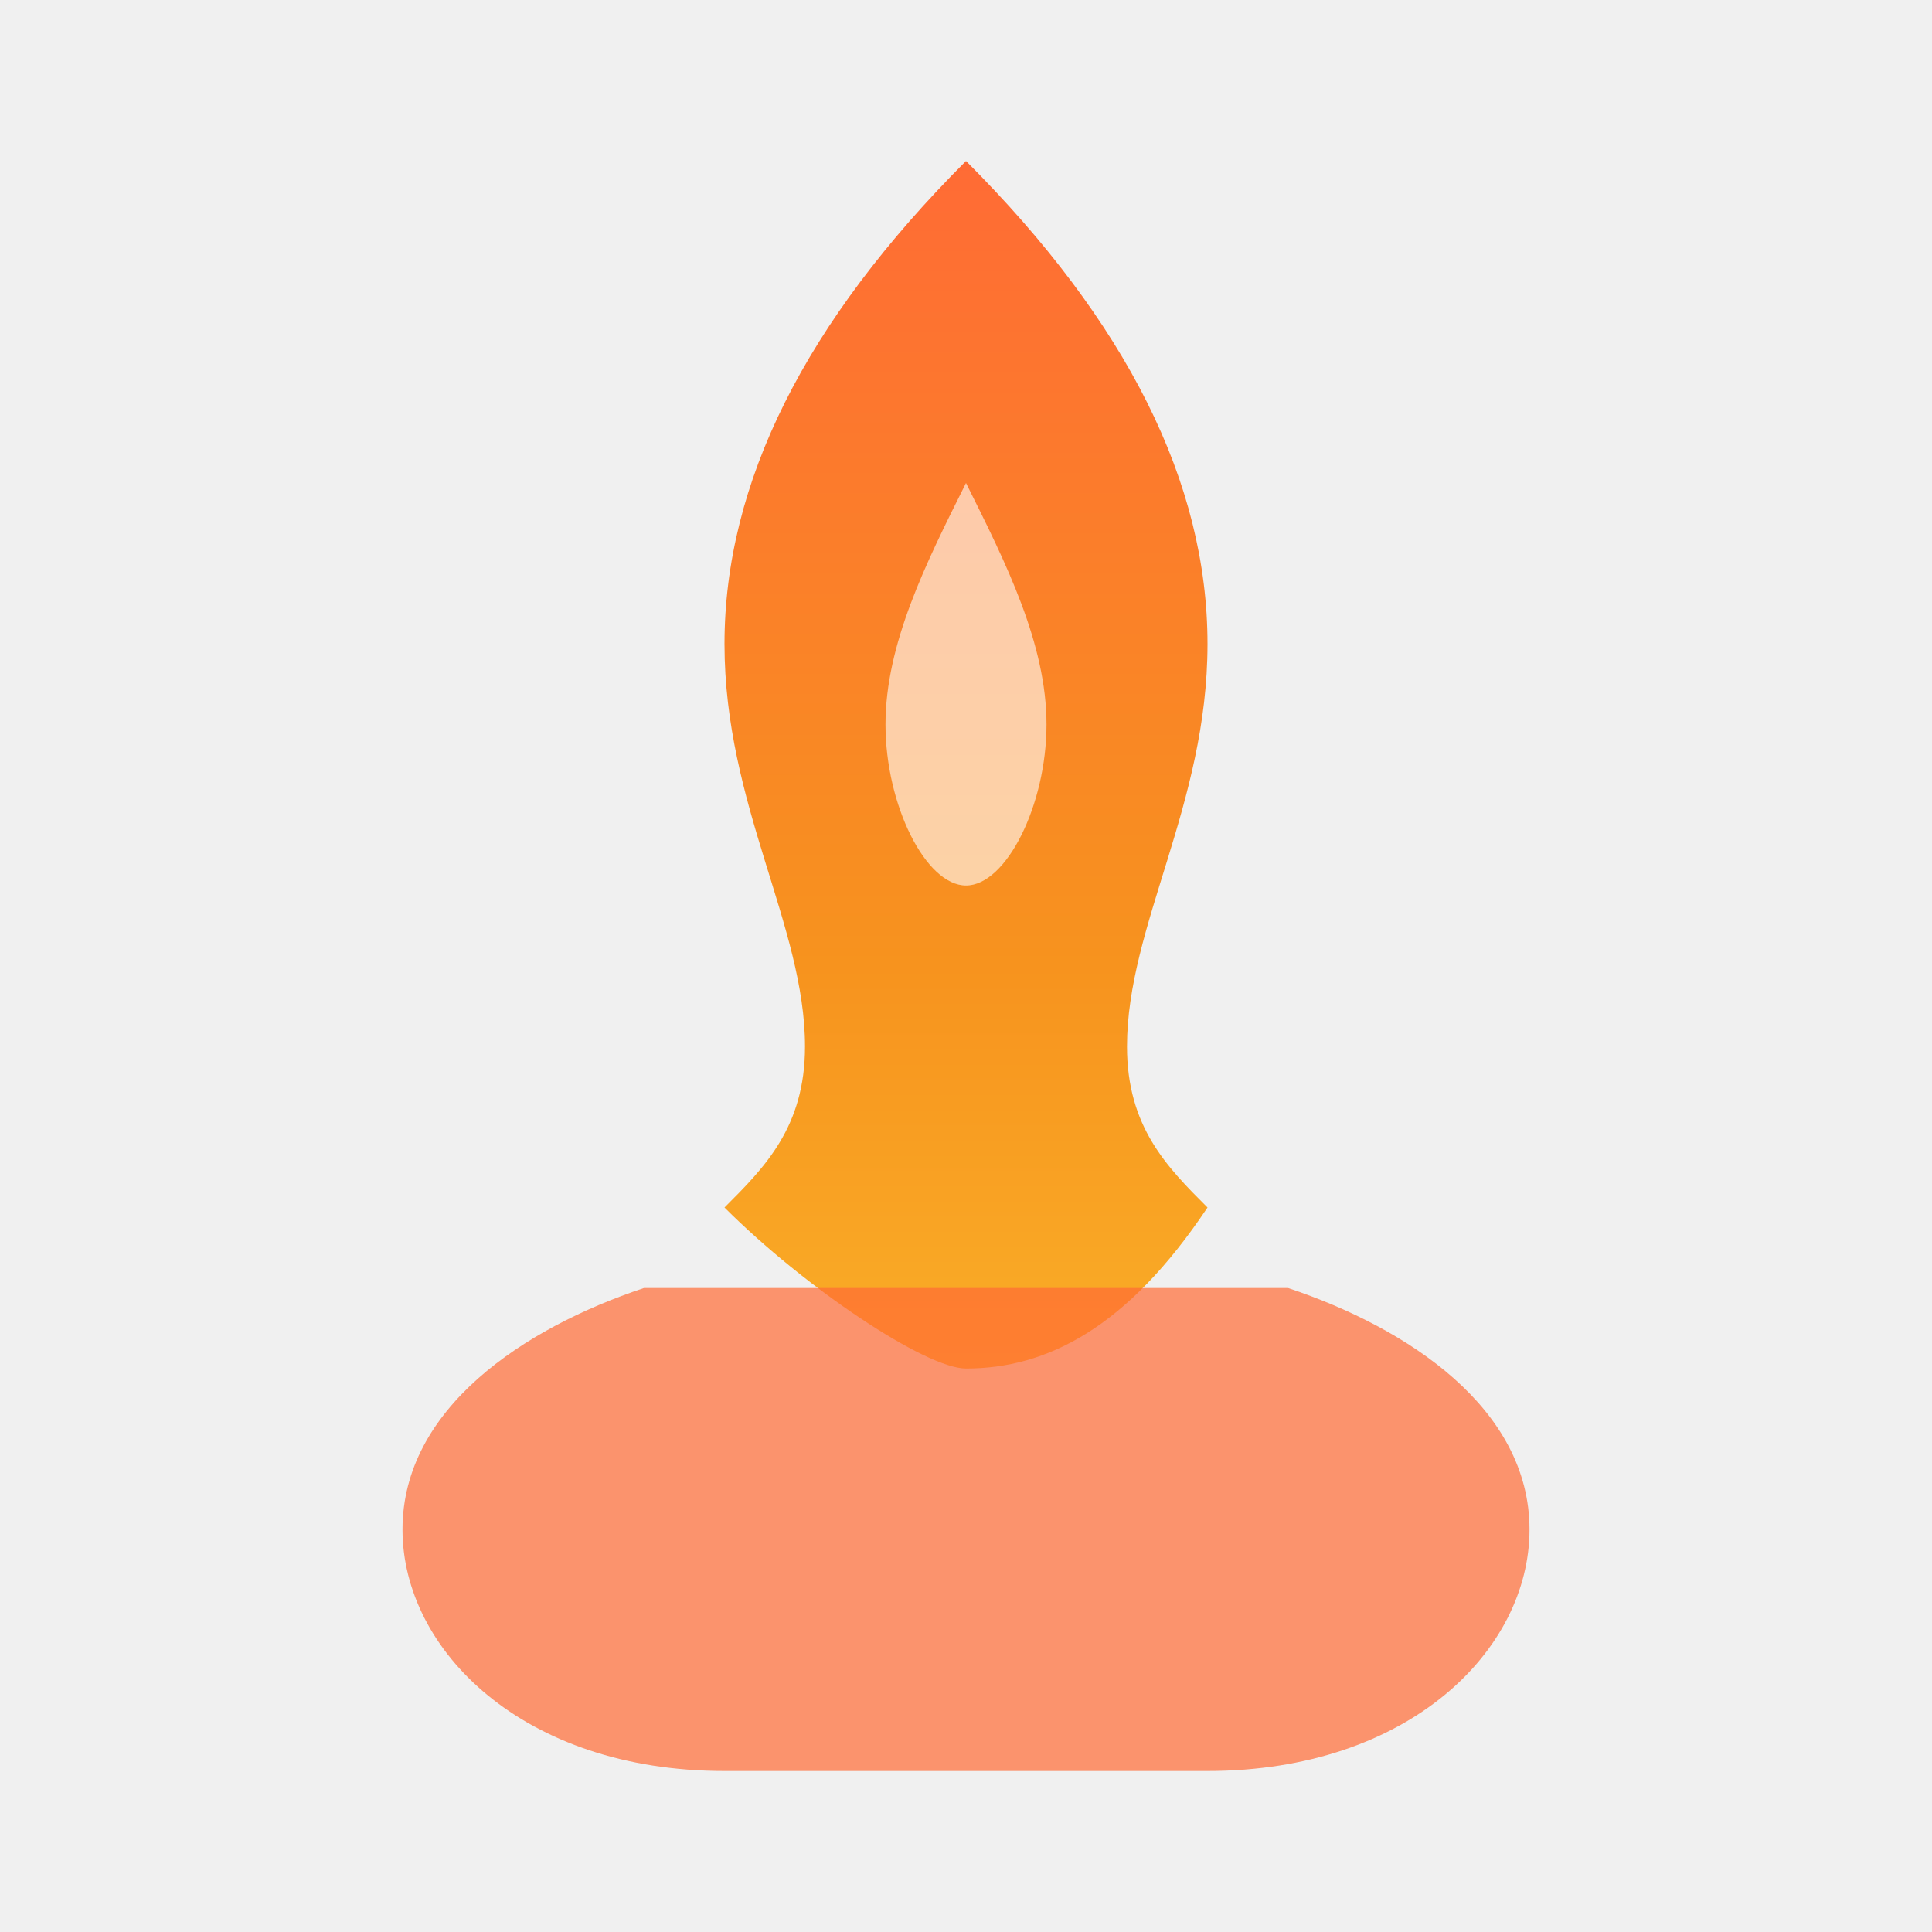
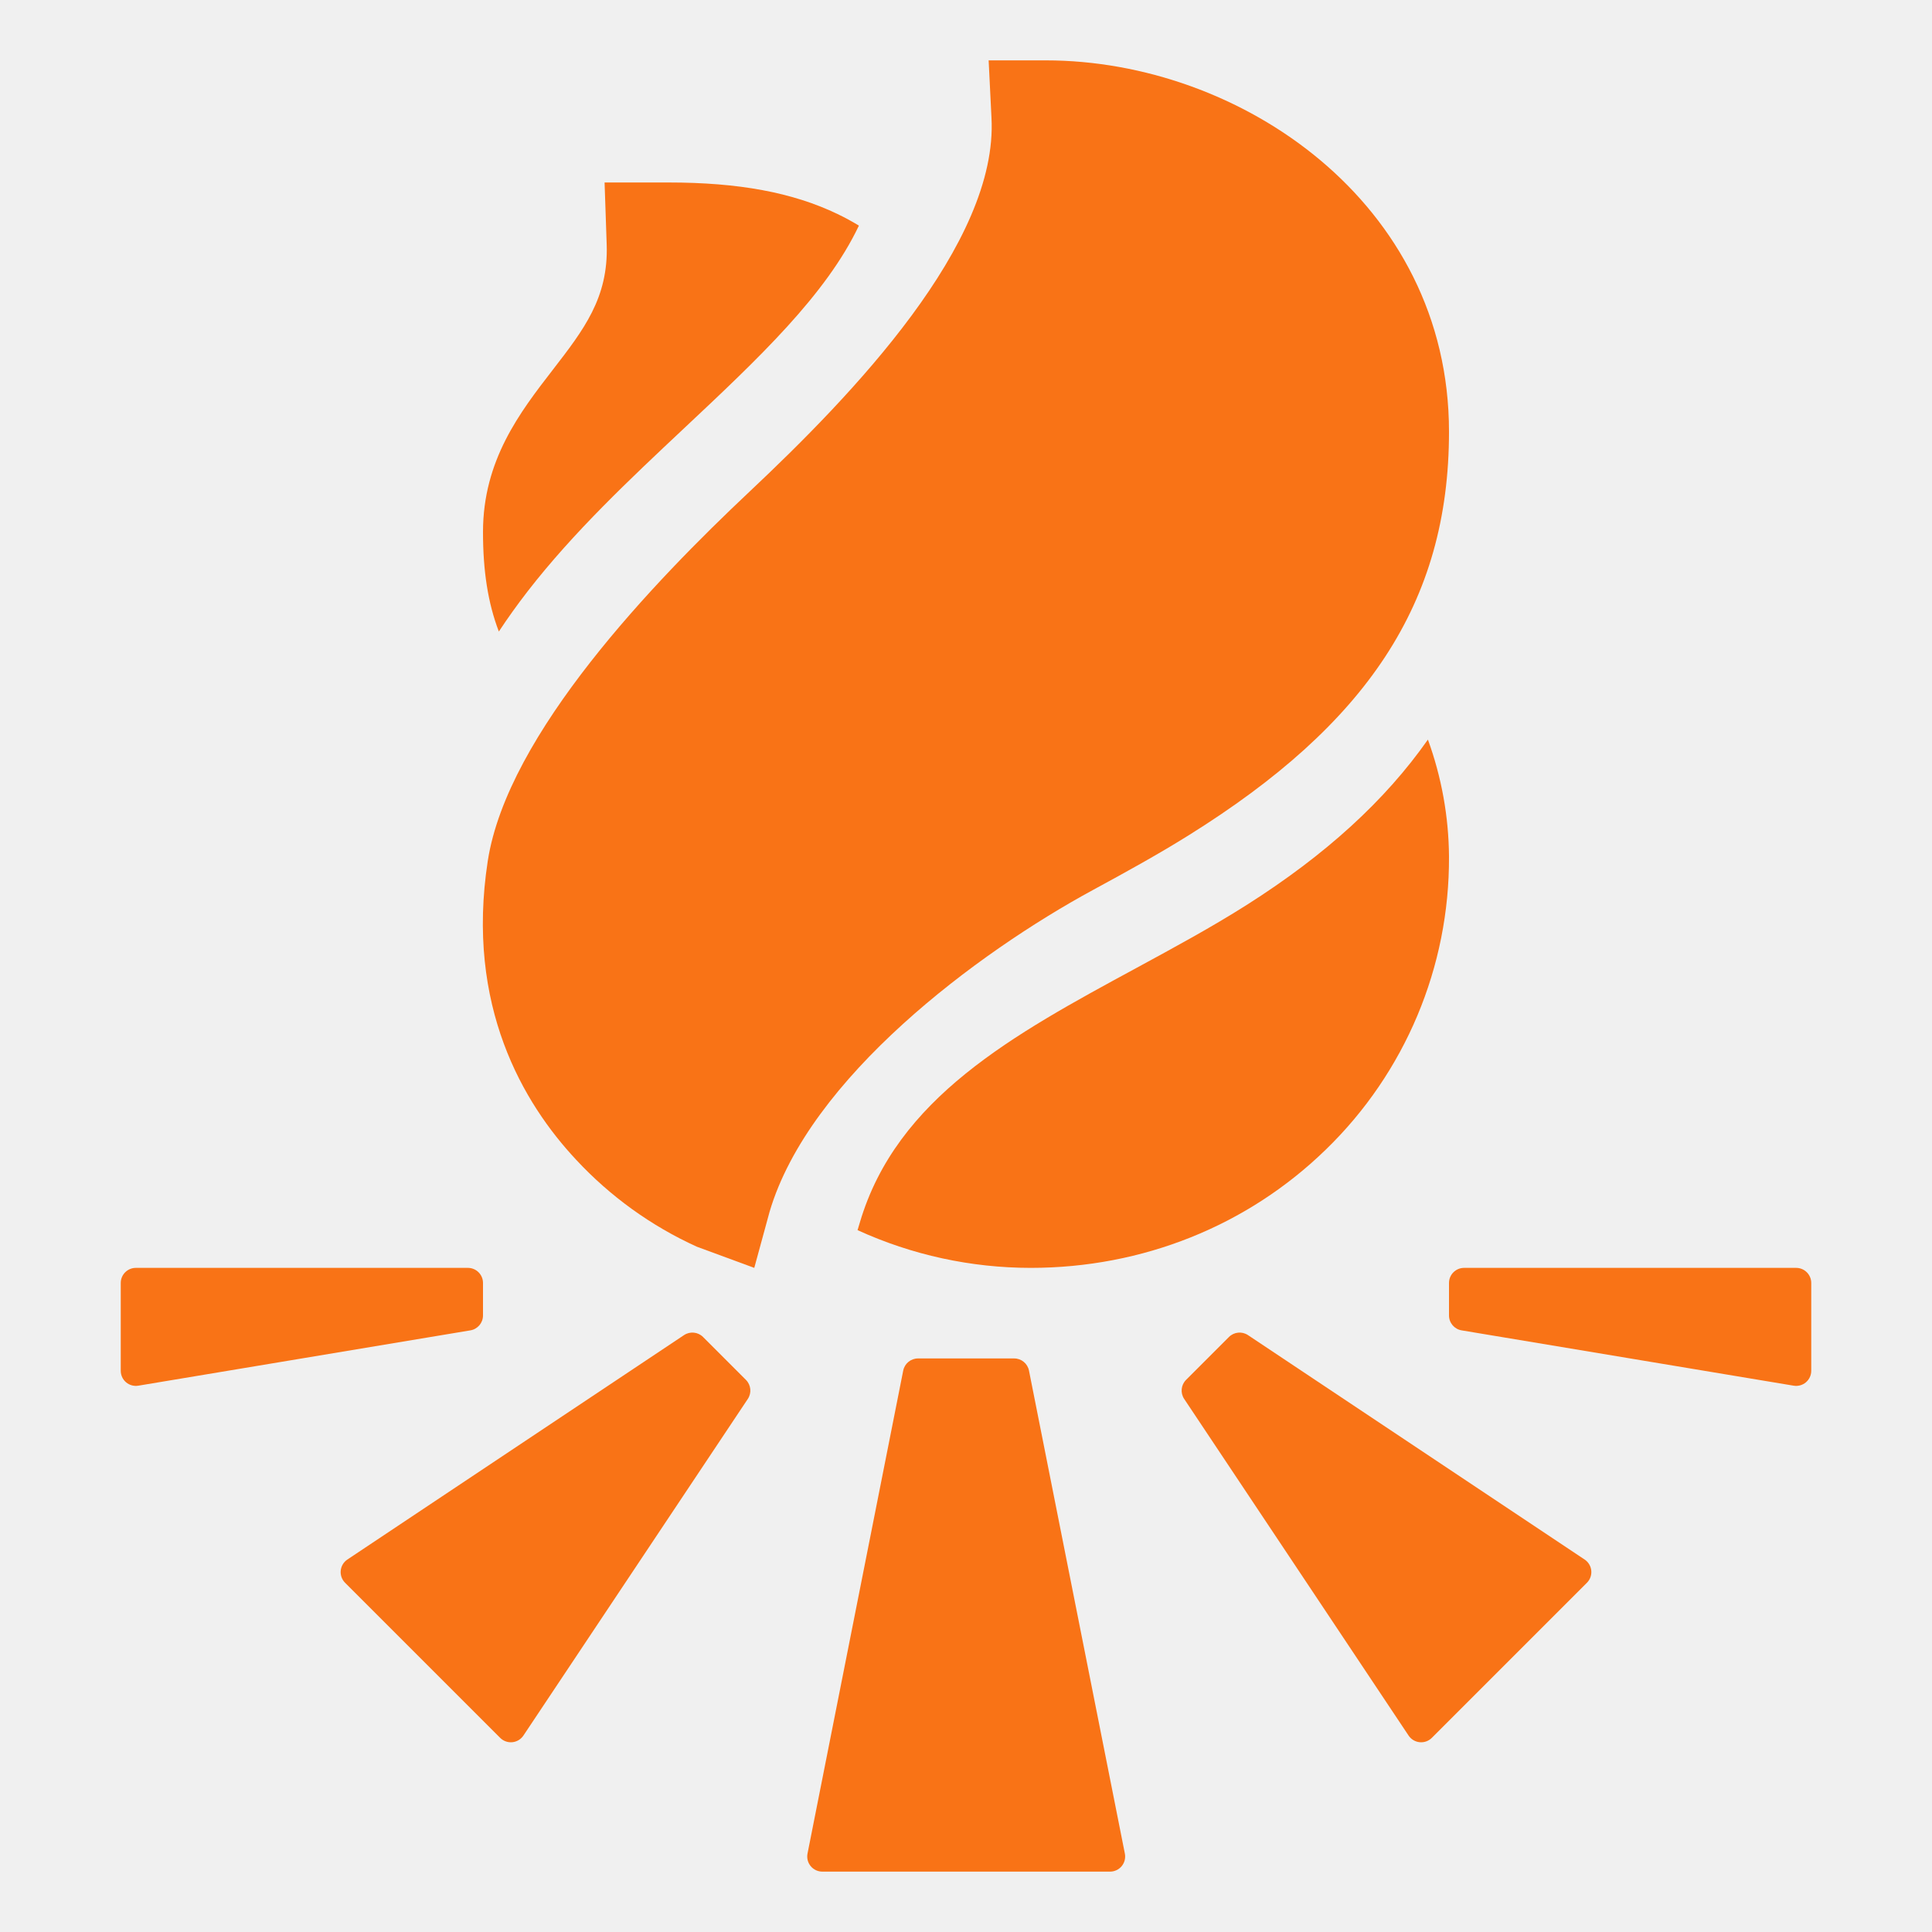
- <svg xmlns="http://www.w3.org/2000/svg" viewBox="0 0 24 24" fill="none">
-   <defs>
-     <linearGradient id="fireGrad" x1="12" y1="2" x2="12" y2="22" gradientUnits="userSpaceOnUse">
-       <stop offset="0%" stop-color="#ff6b35" />
-       <stop offset="50%" stop-color="#f7931e" />
-       <stop offset="100%" stop-color="#fdc830" />
-     </linearGradient>
-   </defs>
-   <path d="M12 2C10 4 9 6 9 8C9 10 10 11.5 10 13C10 14 9.5 14.5 9 15C10 16 11.5 17 12 17C13 17 14 16.5 15 15C14.5 14.5 14 14 14 13C14 11.5 15 10 15 8C15 6 14 4 12 2Z" fill="url(#fireGrad)" />
-   <path d="M8 16C6.5 16.5 5 17.5 5 19C5 20.5 6.5 22 9 22H15C17.5 22 19 20.5 19 19C19 17.5 17.5 16.5 16 16" fill="#ff6b35" opacity="0.7" />
-   <path d="M12 6C11.5 7 11 8 11 9C11 10 11.5 11 12 11C12.5 11 13 10 13 9C13 8 12.5 7 12 6Z" fill="#fff" opacity="0.6" />
+ <svg xmlns="http://www.w3.org/2000/svg" viewBox="0 0 512 512" fill="#f97316">
+   <path d="m199.89 336-15.25-5.62a100.4 100.4 0 0 1-32-23.08c-13.93-14.9-29.29-40.71-23.38-79.11 5.2-33.73 44.2-74.21 69.34-97.87 27.24-25.62 66-65.85 64.15-99.15L262 16h15.18C328.53 16 384 53.62 384 114.41c0 45.57-22 77.61-68.91 106.9-8 5-16.44 9.66-25.42 14.53-30.63 16.62-75.29 49.83-85.73 85.32zm-18.7-222.41C201 95 218.91 78.15 227.62 59.79q-2.76-1.68-5.7-3.09c-11.87-5.69-26.1-8.34-44.76-8.34h-16.94l.56 16.49c.47 14.06-6.06 22.51-14.33 33.21C137.8 109.26 128 121.94 128 141c0 10.23 1.29 18.76 4.2 26.36q3.5-5.31 7.61-10.63c12.19-15.73 27.05-29.68 41.38-43.14" />
+   <path d="M330.34 239.85c-9.31 5.9-19 11.14-29.25 16.71-32.65 17.69-63.48 34.44-73.23 67.44l-.6 2a110.5 110.5 0 0 0 45.87 10c29.66 0 57.45-11.13 78.24-31.36A107.38 107.38 0 0 0 384 227a92.4 92.4 0 0 0-5.59-31c-11.35 16.18-27.14 30.58-48.07 43.85M268.72 360h-25.44a4 4 0 0 0-3.92 3.22l-25.36 128a4 4 0 0 0 3.92 4.78h76.26a4 4 0 0 0 3.92-4.78l-25.41-128a4 4 0 0 0-3.97-3.22m56.96-5.68-11.36 11.36a4 4 0 0 0-.5 5.05l59.47 89.21a4 4 0 0 0 6.16.61l41.1-41.1a4 4 0 0 0-.61-6.16l-89.21-59.47a4 4 0 0 0-5.05.5M388 336a4 4 0 0 0-4 4v8.61a4 4 0 0 0 3.34 3.95l88 14.66a4 4 0 0 0 4.66-3.94V340a4 4 0 0 0-4-4zm-201.68 18.32 11.36 11.36a4 4 0 0 1 .5 5.05l-59.47 89.21a4 4 0 0 1-6.16.61l-41.1-41.1a4 4 0 0 1 .61-6.16l89.21-59.47a4 4 0 0 1 5.05.5M124 336H36a4 4 0 0 0-4 4v23.28a4 4 0 0 0 4.66 3.94l88-14.66a4 4 0 0 0 3.34-3.95V340a4 4 0 0 0-4-4" />
</svg>
